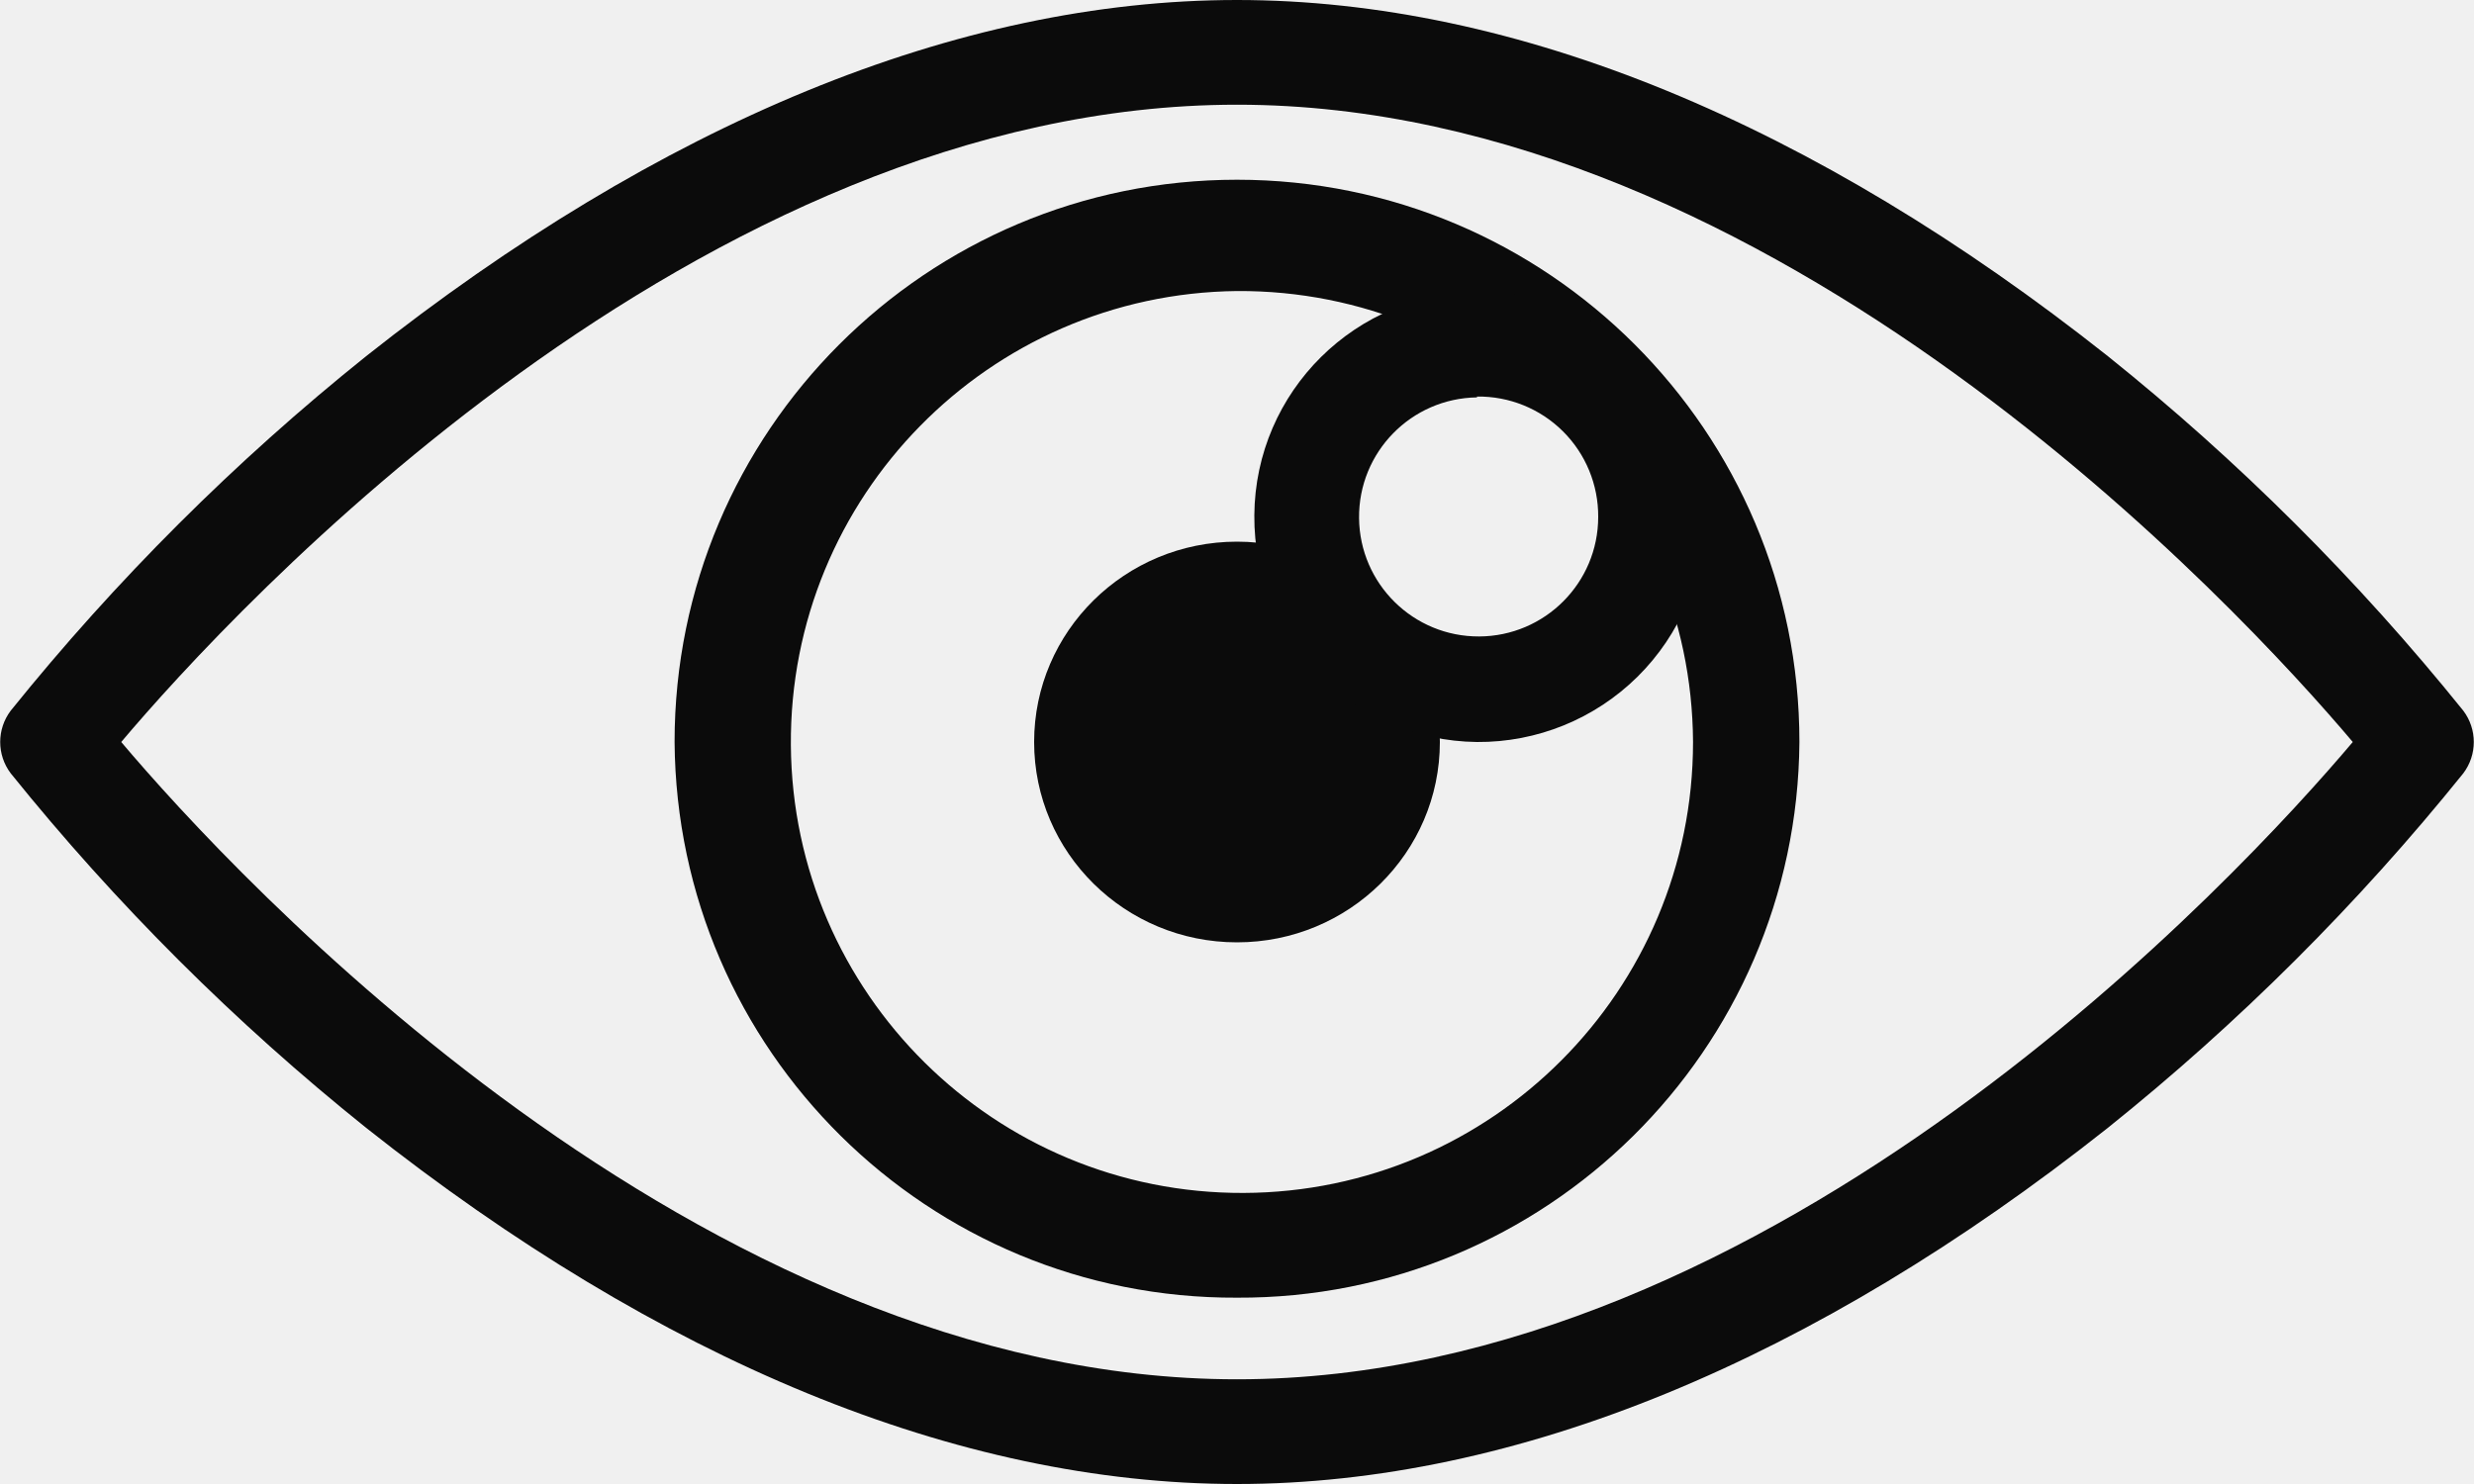
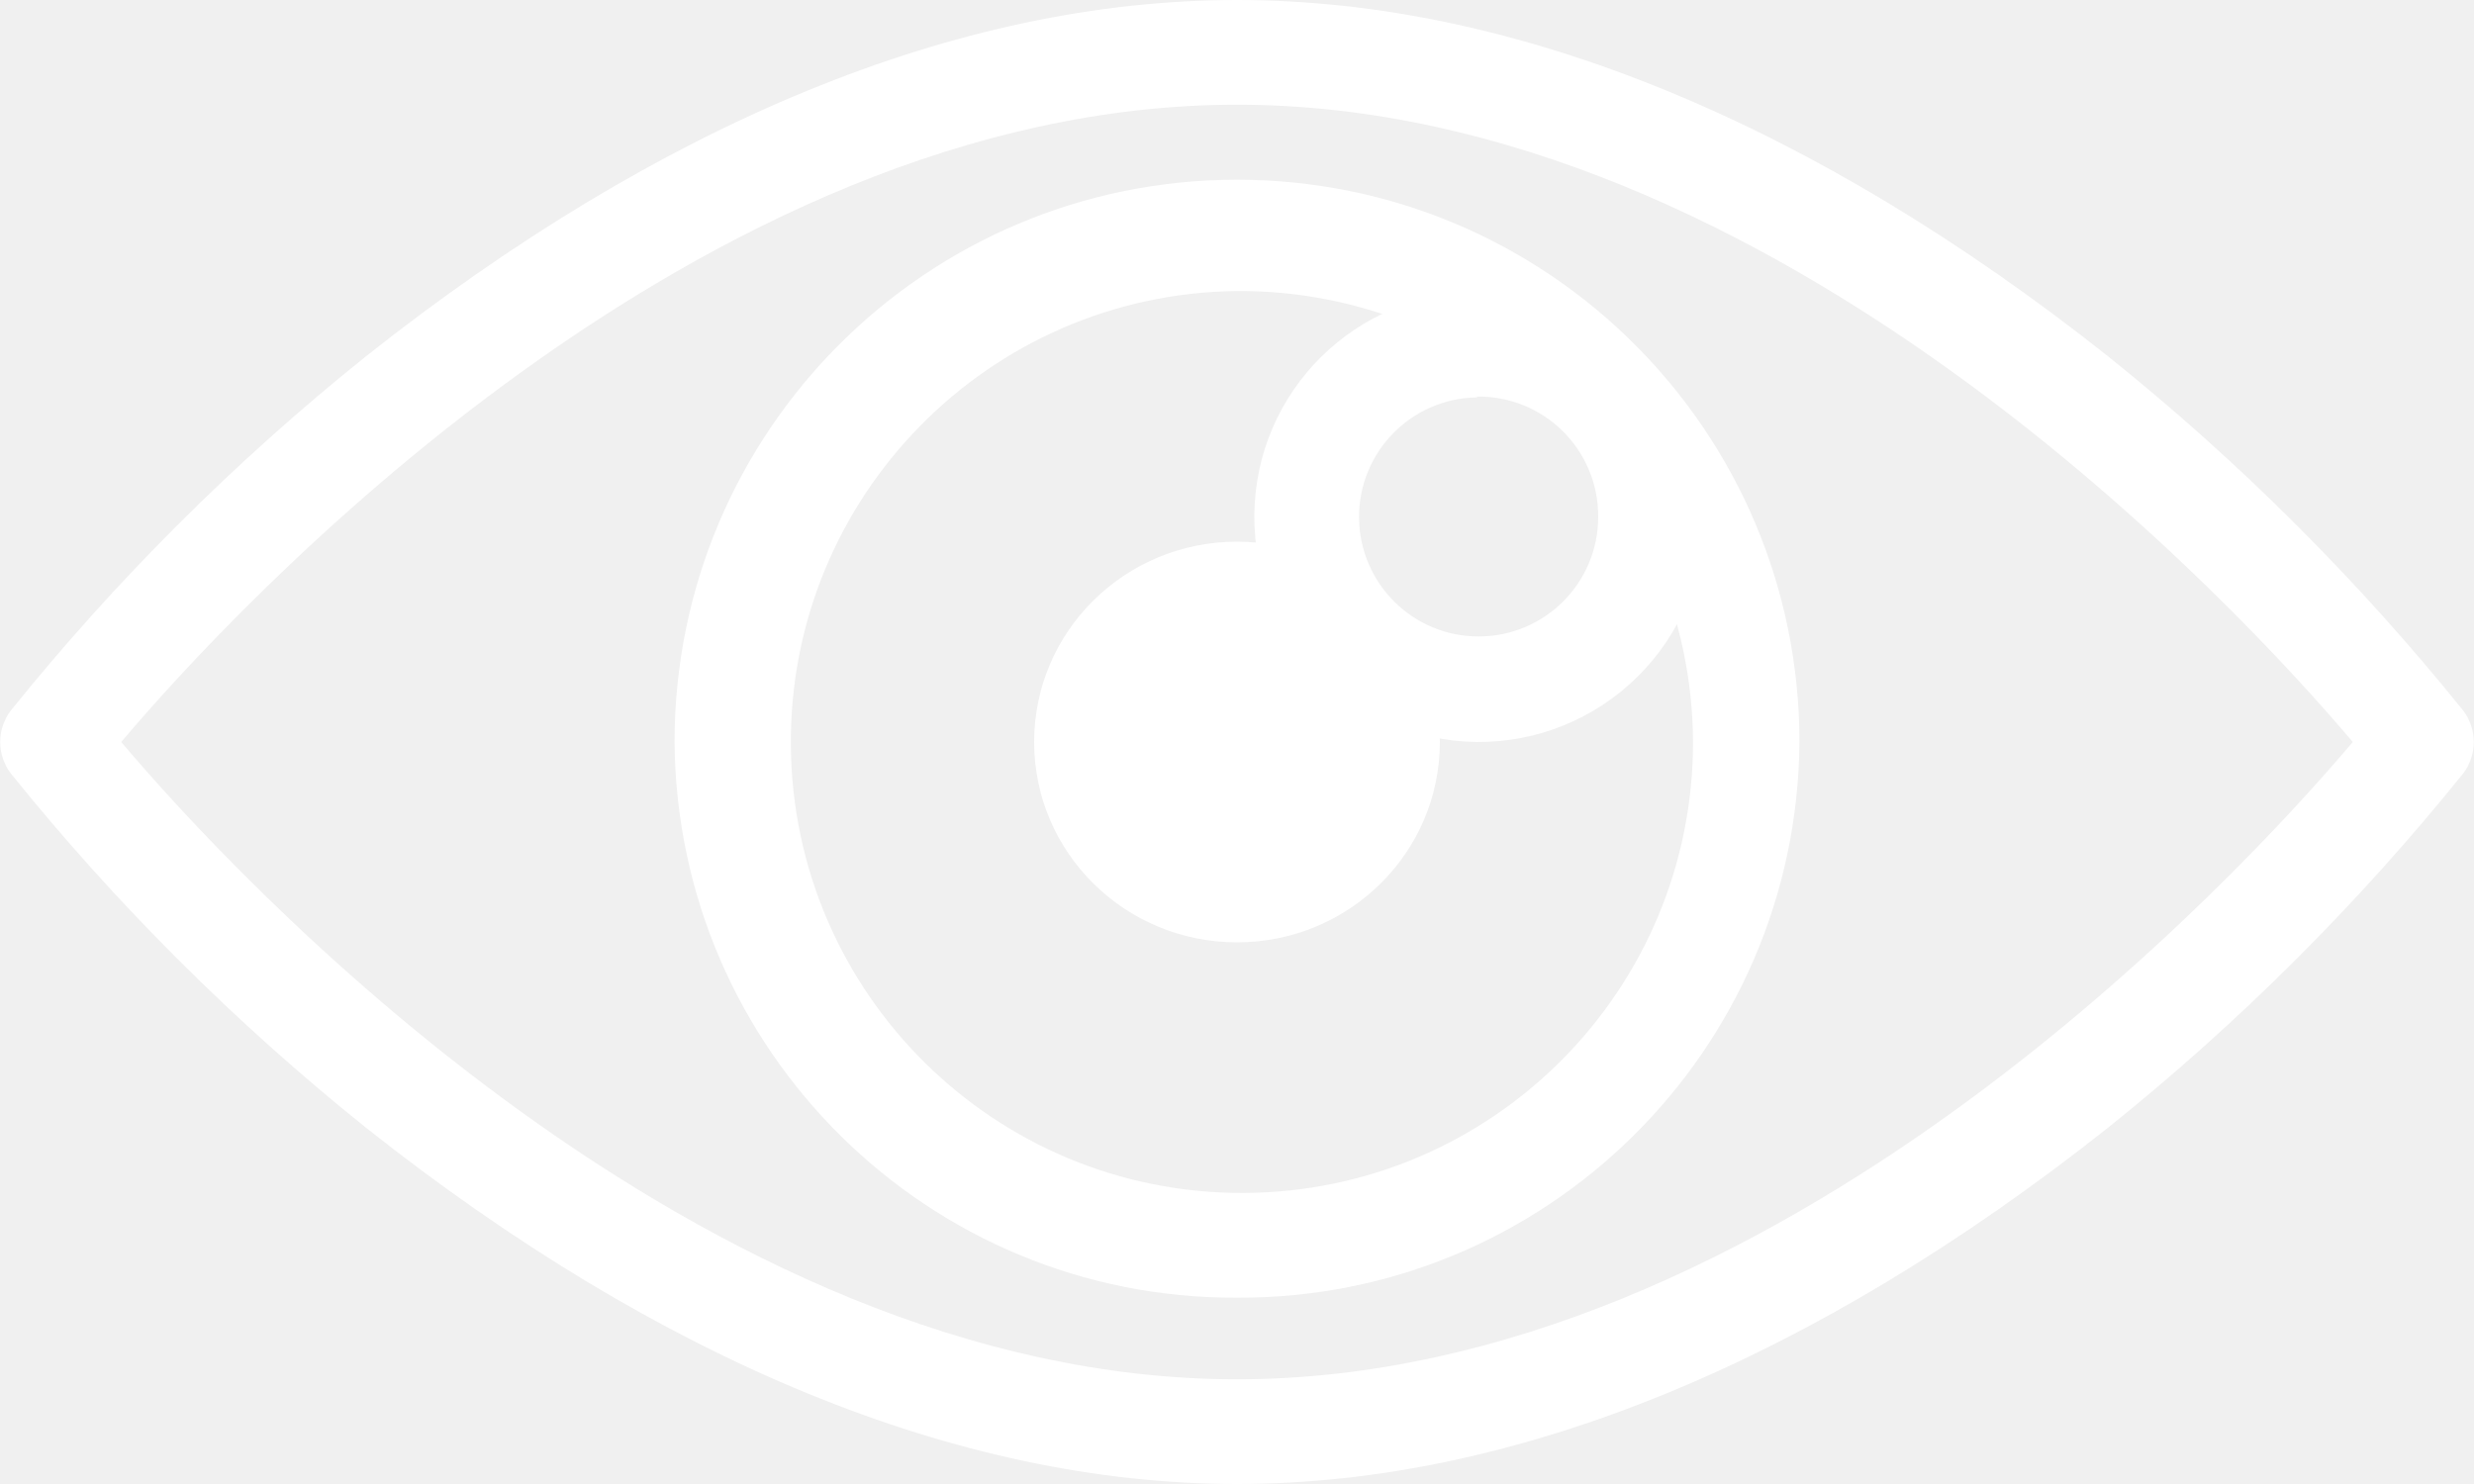
<svg xmlns="http://www.w3.org/2000/svg" width="30" height="18" viewBox="0 0 30 18">
  <defs>
-     <style>.cls-1{fill:#0b0b0b;}</style>
+     <style>.cls-1{fill:#fff;}</style>
  </defs>
  <path class="cls-1" d="M15,15.74A6.79,6.79,0,0,1,8.18,9,6.82,6.82,0,0,1,21.82,9,6.79,6.79,0,0,1,15,15.74ZM15,3.53A5.47,5.47,0,1,0,20.53,9,5.5,5.5,0,0,0,15,3.53Z" transform="translate(0)" />
  <path class="cls-1" d="M15,18c-3.39,0-7-1.5-10.56-4.32A28.07,28.07,0,0,1,.13,9.38a.63.63,0,0,1,0-.76,28.07,28.07,0,0,1,4.31-4.3C8,1.5,11.61,0,15,0s7,1.5,10.56,4.32a28.07,28.07,0,0,1,4.31,4.3.63.63,0,0,1,0,.76,28.07,28.07,0,0,1-4.31,4.3C22,16.5,18.39,18,15,18ZM1.47,9c1.36,1.61,7,7.73,13.53,7.73S27.17,10.61,28.53,9c-1.36-1.61-7-7.73-13.53-7.73S2.83,7.39,1.47,9Z" transform="translate(0)" />
  <ellipse class="cls-1" cx="15" cy="9" rx="2.46" ry="2.43" />
  <path class="cls-1" d="M17.91,9a2.73,2.73,0,1,1,2.76-2.73A2.74,2.74,0,0,1,17.91,9Zm0-4.18a1.45,1.45,0,1,0,1.47,1.45A1.45,1.45,0,0,0,17.91,4.81Z" transform="translate(0)" />
</svg>
